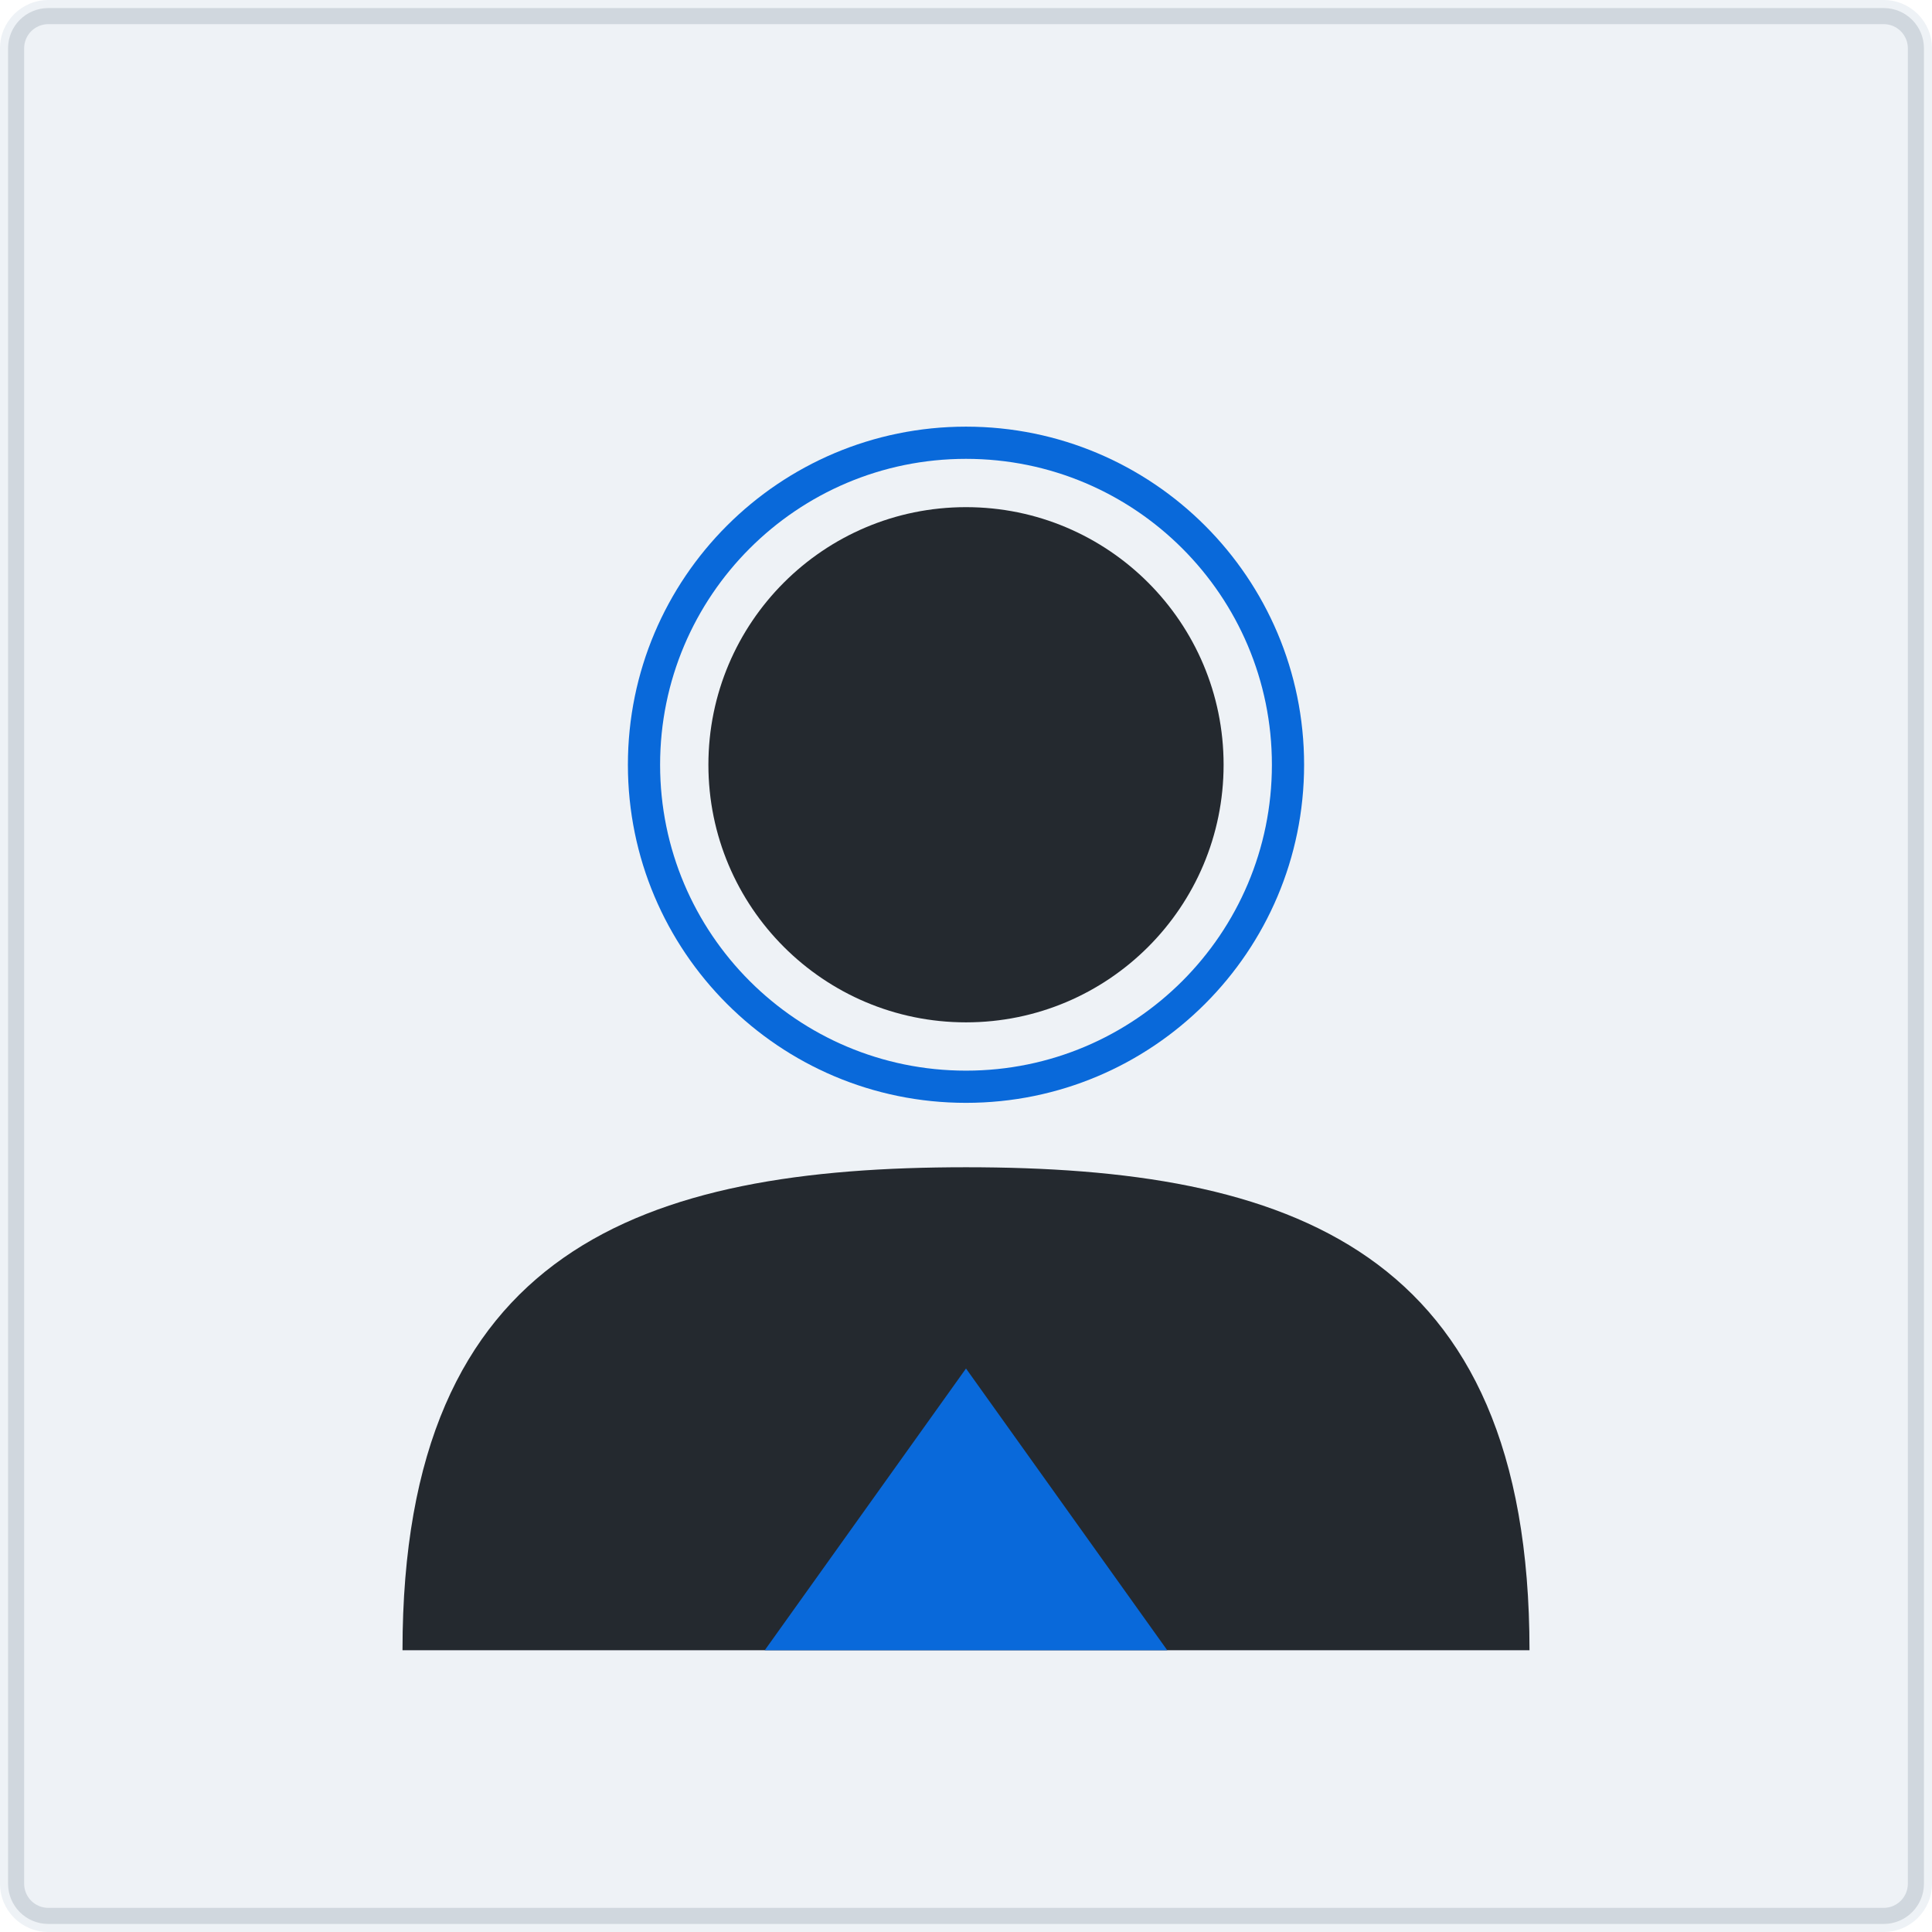
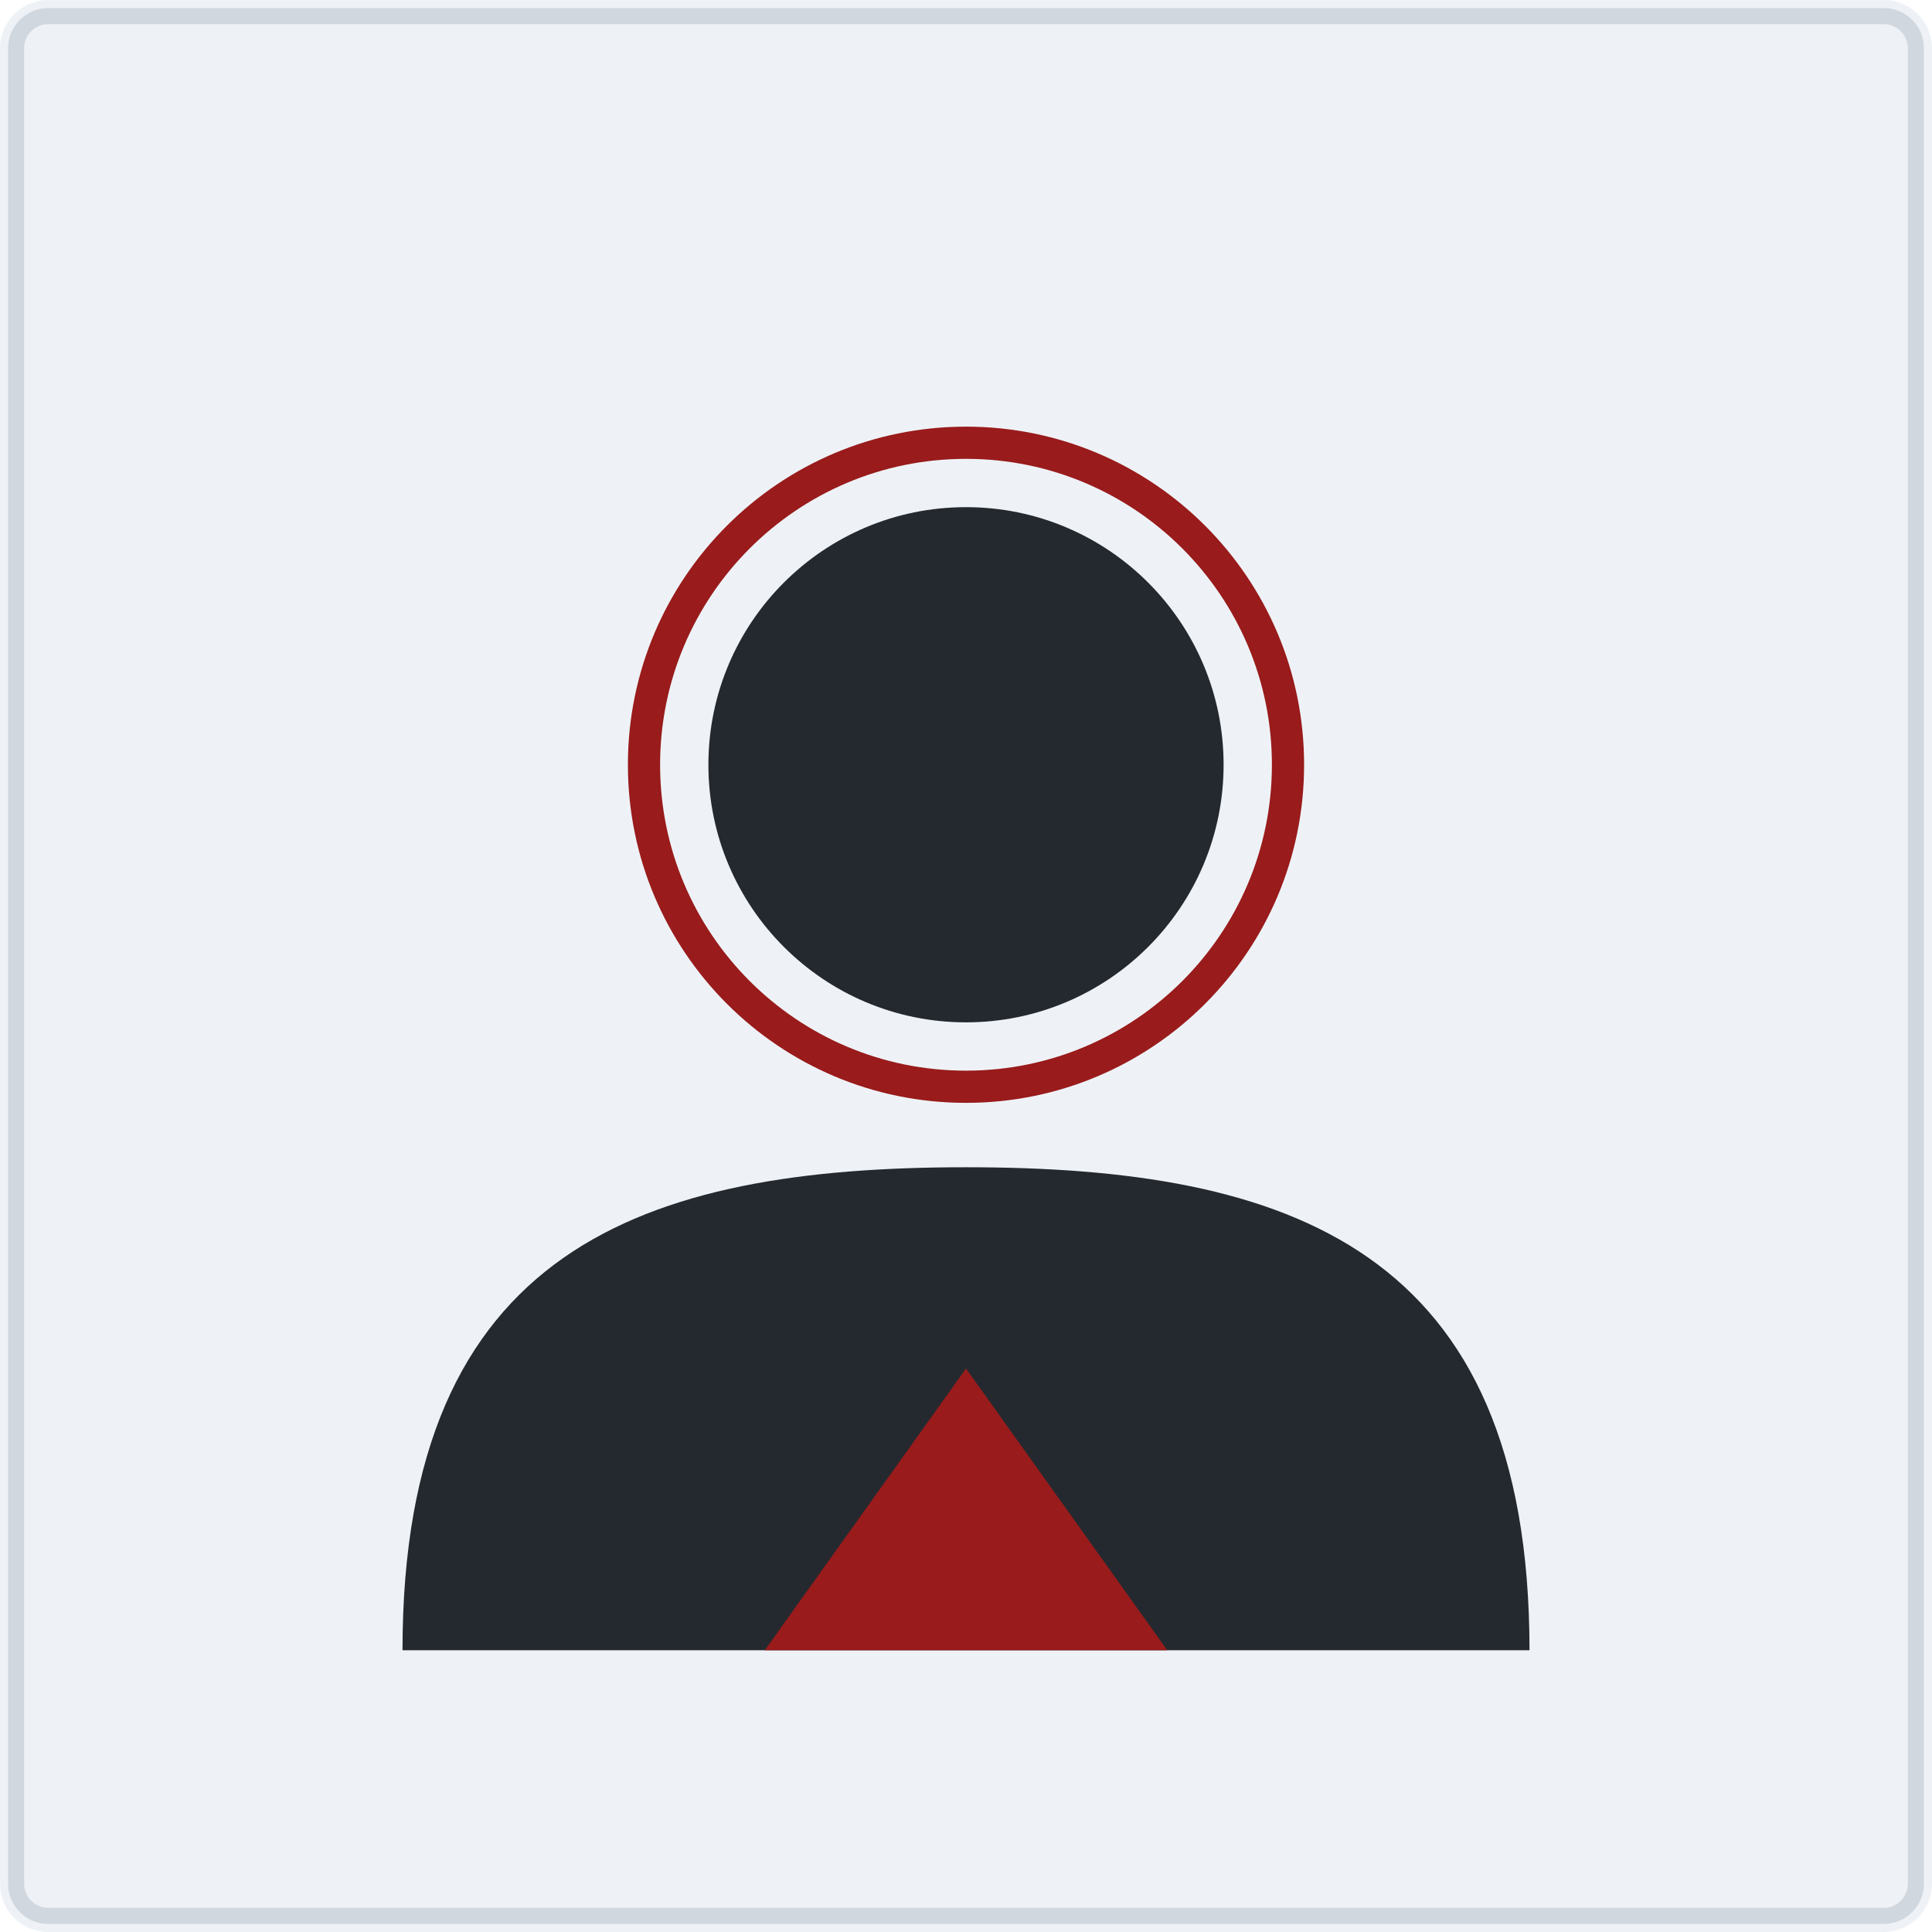
<svg xmlns="http://www.w3.org/2000/svg" viewBox="0 0 240 240" width="100%" height="100%">
  <rect width="240" height="240" rx="6" fill="#eef2f6" />
  <rect x="2" y="2" width="236" height="236" rx="4" fill="none" stroke="#d0d7de" stroke-width="2" />
-   <circle cx="120" cy="95" r="42" fill="#0969da" />
+   <circle cx="120" cy="95" r="42" fill="#991b1b" />
  <circle cx="120" cy="95" r="38" fill="#eef2f6" />
  <circle cx="120" cy="95" r="32" fill="#24292f" />
  <path d="M 50 205 C 50 155 80 145 120 145 C 160 145 190 155 190 205 Z" fill="#24292f" />
-   <path d="M 95 205 L 120 170 L 145 205 Z" fill="#0969da" />
+   <path d="M 95 205 L 120 170 L 145 205 Z" fill="#991b1b" />
</svg>
